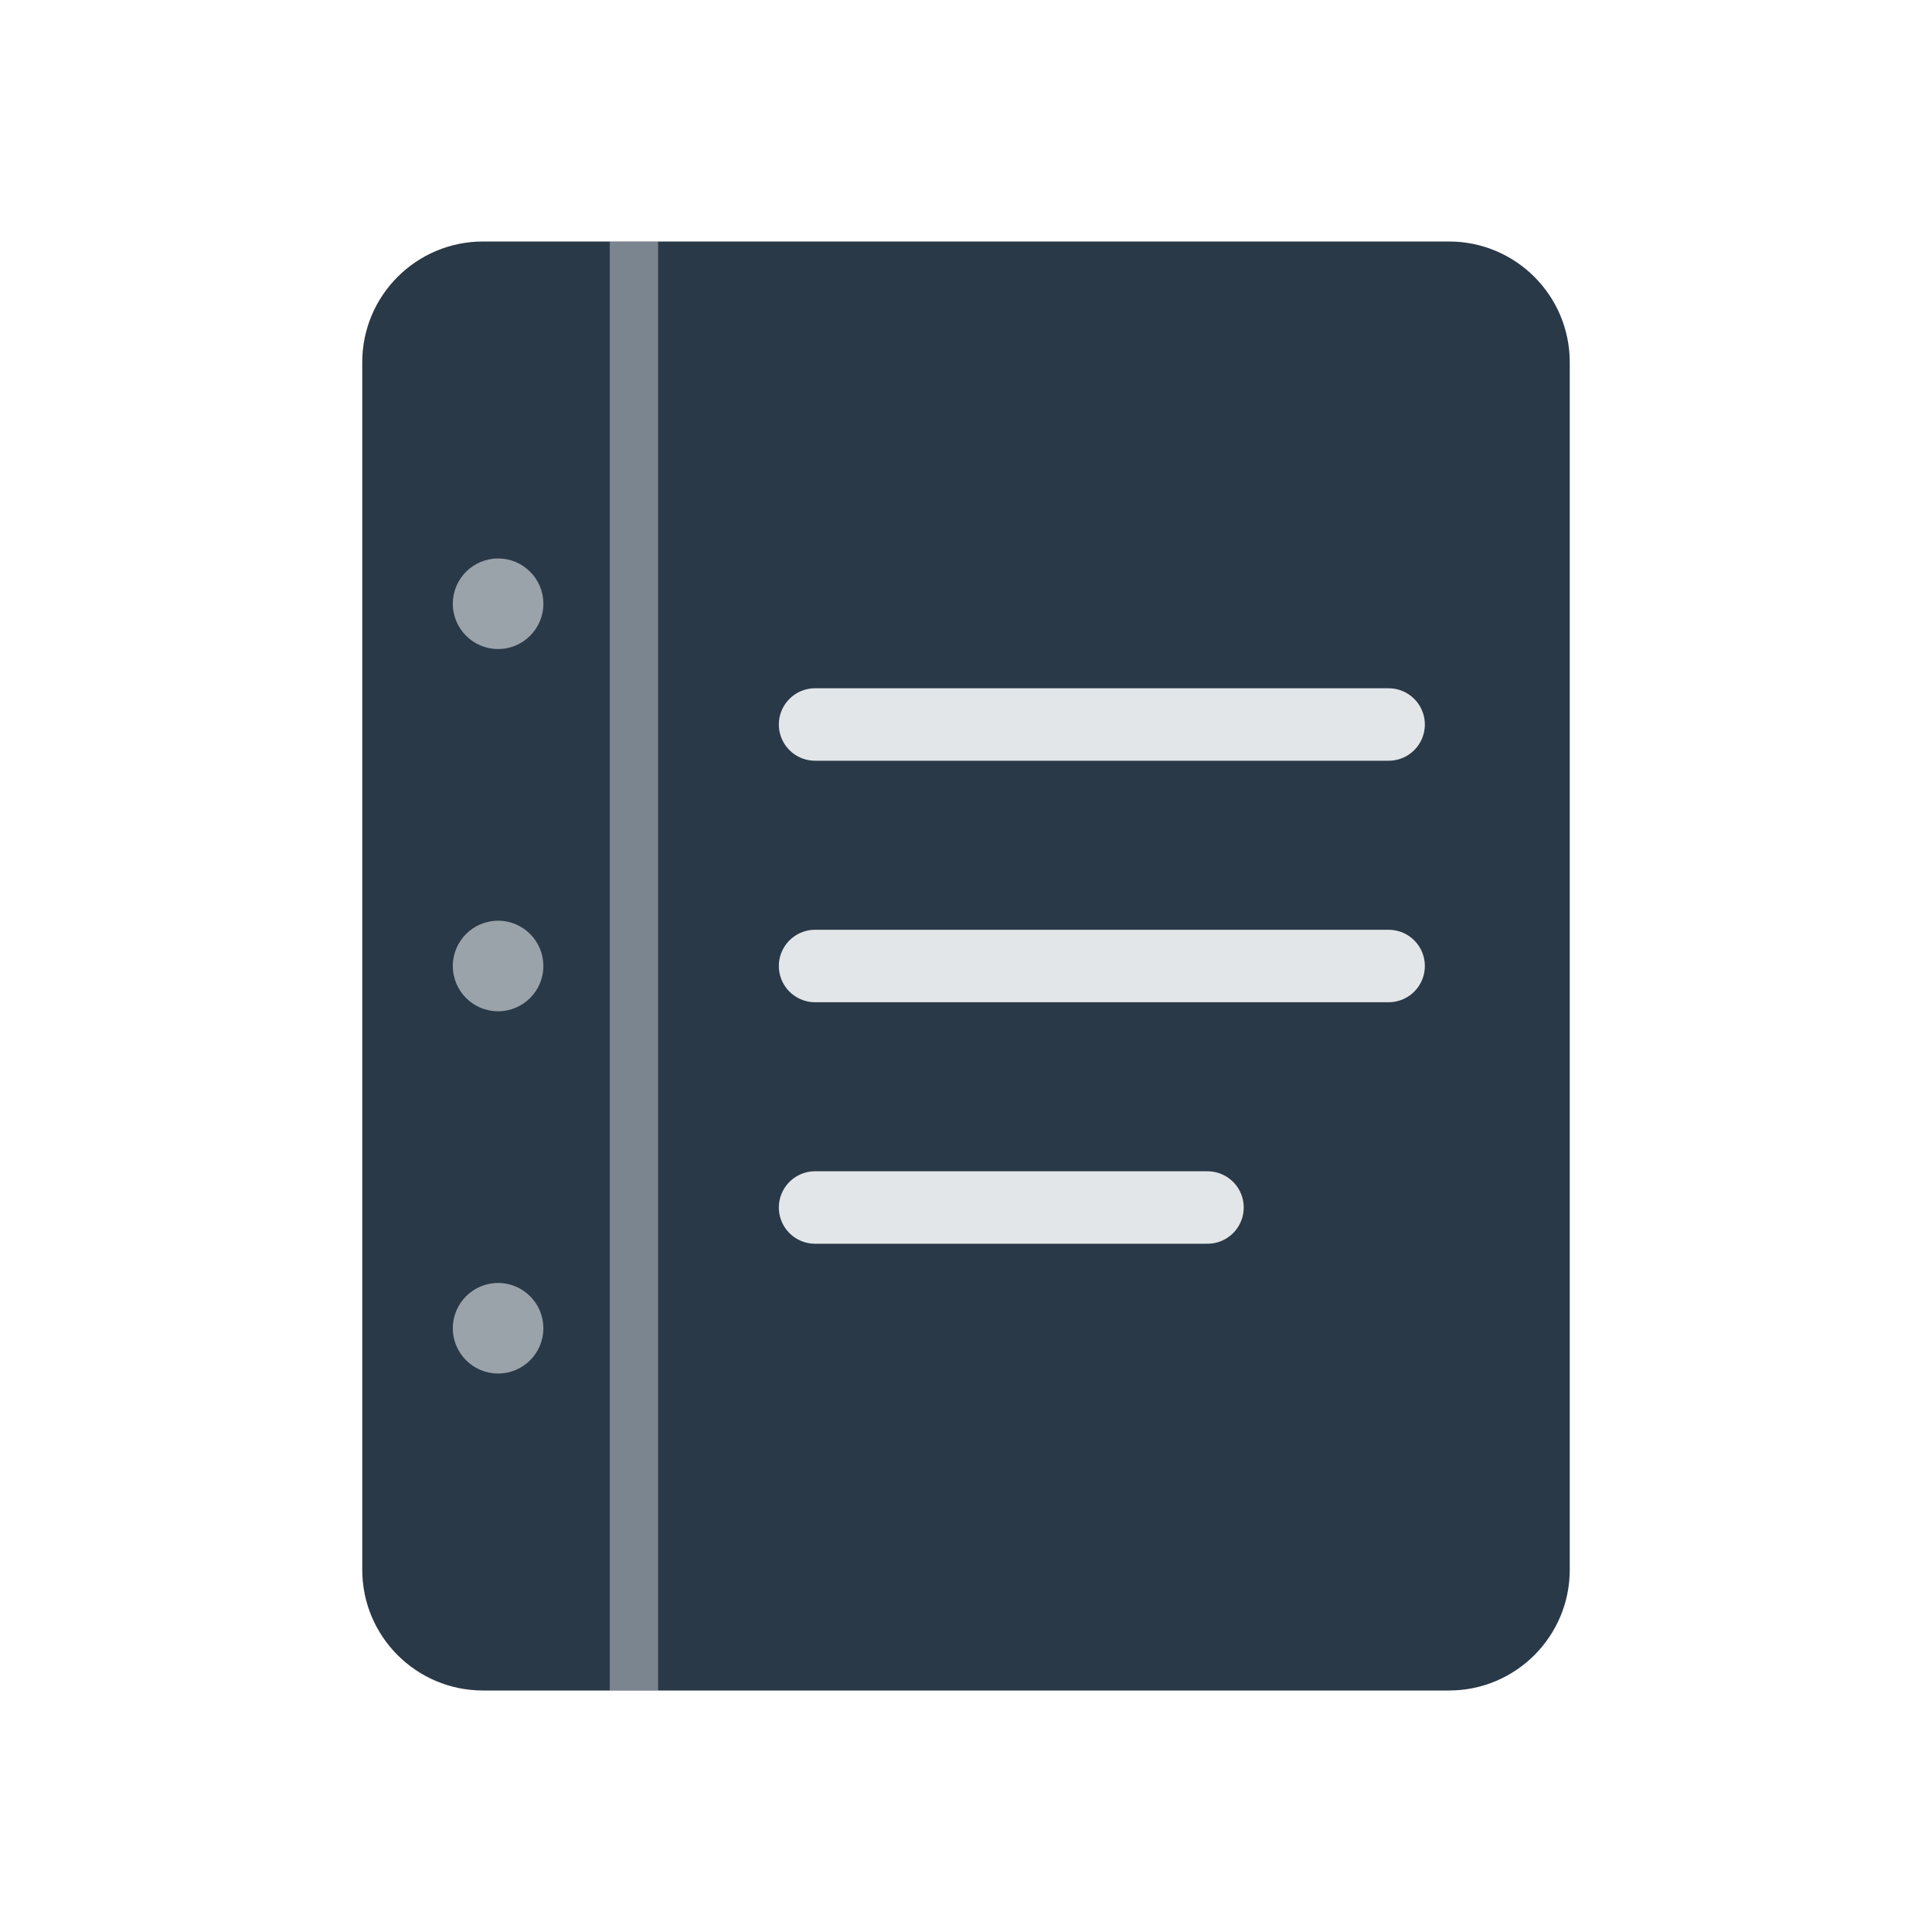
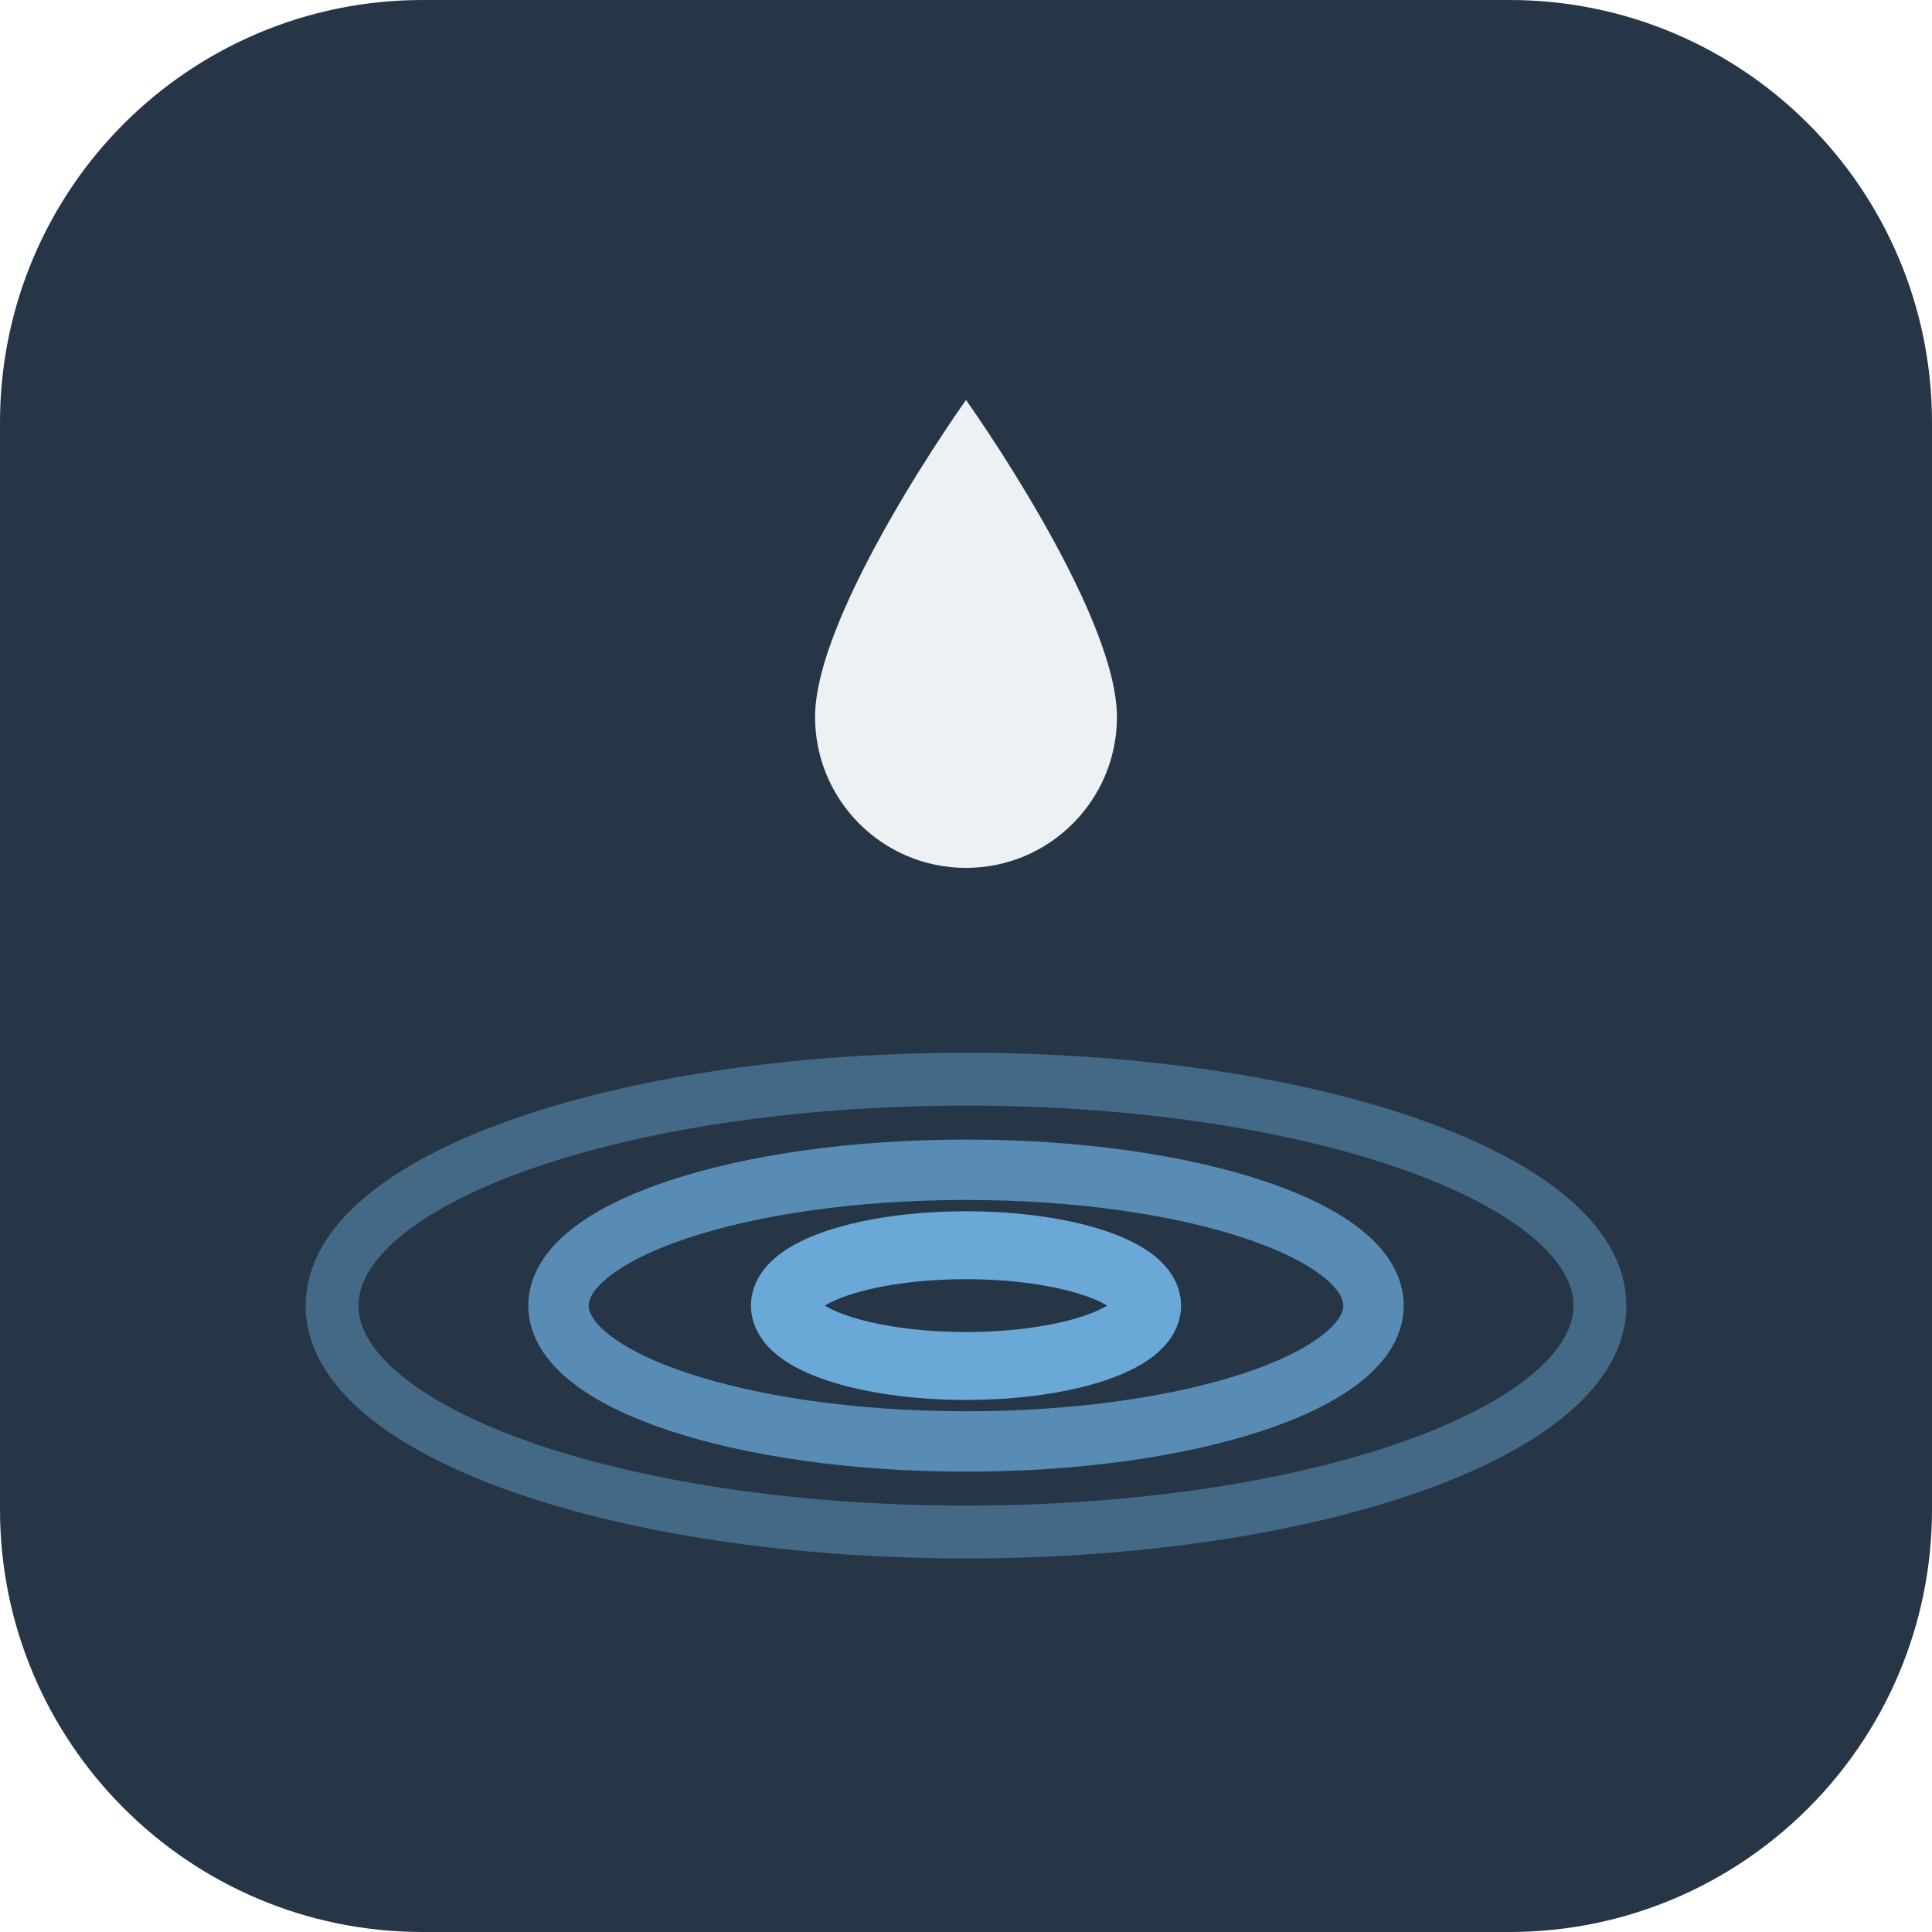
<svg xmlns="http://www.w3.org/2000/svg" width="64" height="64" viewBox="0 0 64 64" fill="none">
-   <rect x="12" y="8" width="40" height="48" rx="4" fill="#2a3948" />
-   <line x1="21" y1="8" x2="21" y2="56" stroke="#f6f8fa" stroke-width="1.6" stroke-opacity="0.4" />
-   <circle cx="16.5" cy="20" r="1.5" fill="#f6f8fa" fill-opacity="0.55" />
-   <circle cx="16.5" cy="32" r="1.5" fill="#f6f8fa" fill-opacity="0.55" />
-   <circle cx="16.5" cy="44" r="1.5" fill="#f6f8fa" fill-opacity="0.55" />
-   <line x1="27" y1="24" x2="46" y2="24" stroke="#f6f8fa" stroke-width="2.4" stroke-linecap="round" stroke-opacity="0.9" />
-   <line x1="27" y1="32" x2="46" y2="32" stroke="#f6f8fa" stroke-width="2.4" stroke-linecap="round" stroke-opacity="0.9" />
-   <line x1="27" y1="40" x2="40" y2="40" stroke="#f6f8fa" stroke-width="2.4" stroke-linecap="round" stroke-opacity="0.9" />
+   <rect width="64" height="64" rx="14" fill="#263646" />
+   <g transform="translate(7 8.25) scale(0.5)" stroke="#6aa8d8" stroke-linecap="round">
+     <path d="M50 10 C 50 10, 40 24, 40 31 A 10 10 0 0 0 60 31 C 60 24, 50 10, 50 10 Z" fill="#eef1f4" stroke="none" />
+     <ellipse cx="50" cy="70" rx="12" ry="4" stroke-width="4.5" />
+     <ellipse cx="50" cy="70" rx="27" ry="9" stroke-width="4" stroke-opacity="0.75" />
+     <ellipse cx="50" cy="70" rx="42" ry="15" stroke-width="3.5" stroke-opacity="0.45" />
+   </g>
</svg>
